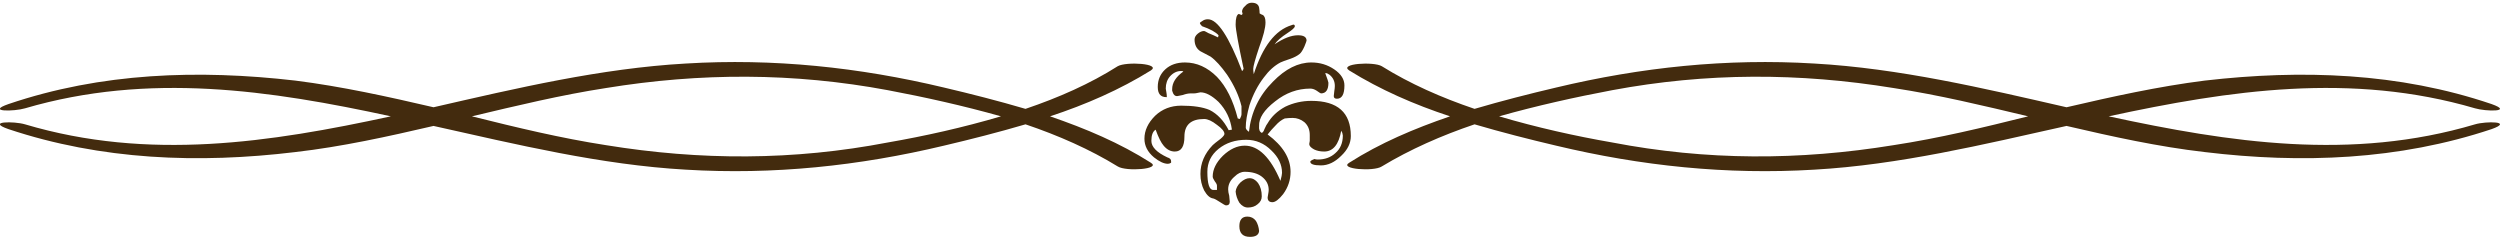
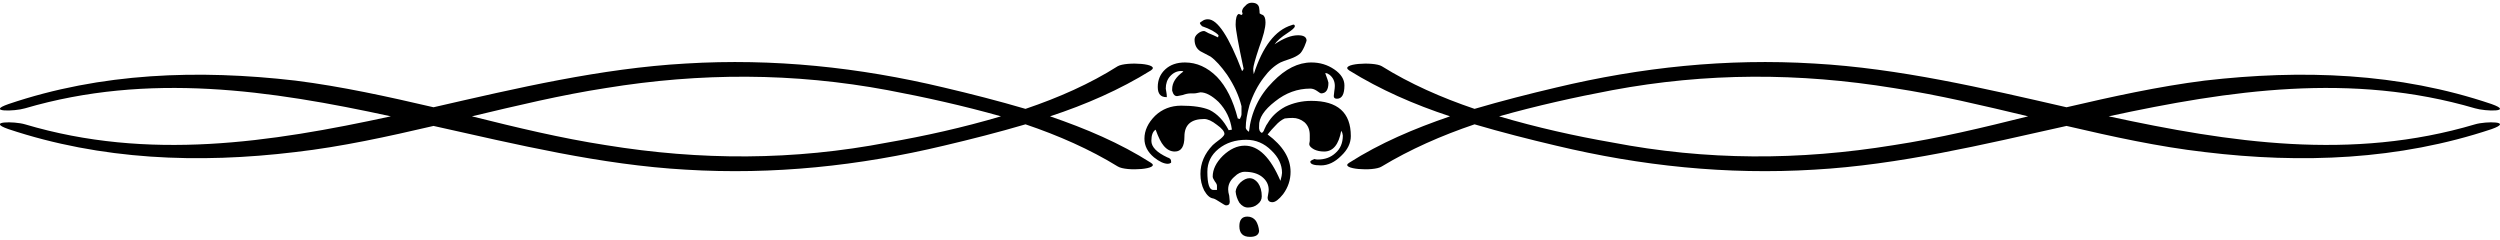
<svg xmlns="http://www.w3.org/2000/svg" version="1.2" viewBox="602.212 214.72 468.765 43.913" width="469" height="45">
-   <style>.a{fill:#432b0e}</style>
+   <style>.a{fill:FILL}</style>
  <path class="a" d="m838.3 257.5q-0.1 1.1-1.7 1.1-2 0-2-2 0-1.8 1.5-1.8 1 0 1.6 0.8 0.5 0.8 0.6 1.9zm0.5-6.5q0 0.9-0.8 1.5-0.7 0.6-1.8 0.6-0.9 0-1.6-0.9-0.6-1-0.7-2.1 0.1-0.9 0.9-1.7 0.9-0.8 1.7-0.8 0.9 0 1.6 0.9 0.7 1 0.7 2.5zm16.7-11.3q0 2-1.8 3.7-1.8 1.8-3.8 1.8-2 0-2-0.7 0-0.2 0.8-0.5 0.2 0.1 0.6 0.1 2 0 3.3-1.2 1.4-1.2 1.4-3.3 0-0.1-0.1-0.5l-0.2-0.4q-0.7 3.9-3.2 3.9-1.1 0-1.9-0.4-0.9-0.5-0.9-1 0 0 0.1-0.6 0-0.6 0-1.1 0-1.5-1-2.4-1-0.8-2.2-0.8-0.7 0-1.5 0.1-0.9 0.4-1.7 1.3-0.8 0.8-1.5 1.7 4.3 3.2 4.3 7 0 2.3-1.4 4.2-1.2 1.5-2 1.5-0.9 0-0.9-0.9 0-0.1 0.1-0.6 0.1-0.5 0.1-0.8 0-1.5-1.3-2.5-1.2-0.9-3.2-0.9-1 0-1.9 0.9-1.2 1-1.2 2.4 0 0.5 0.2 1.2 0.1 0.8 0.1 1.1 0 0.7-0.7 0.7-0.2 0-1.1-0.6-0.9-0.6-1.3-0.7-0.9-0.1-1.7-1.5-0.7-1.4-0.7-3.1 0-3 2.3-5.4 0.3-0.3 1.5-1.2 0.7-0.6 0.7-0.9 0-0.7-1.4-1.7-1.4-1.1-2.4-1.1-3.7 0-3.7 3.3 0 2.8-1.8 2.8-1.2 0-2.1-1.1-0.7-0.8-1.5-3-0.8 0.5-0.8 2.1 0 1.7 3 3.1 0.7 0.2 0.7 0.7v0.3q-0.3 0.2-0.6 0.2-1.1 0-2.6-1.2-1.8-1.5-1.8-3.5 0-2.3 2-4.3 2-1.9 4.9-1.9 3.4 0 5.3 0.8 2.2 1.1 3.6 3.8l0.6-0.1q-0.4-3-2.5-5.2-1.9-1.8-3.4-1.8-0.1 0-0.5 0.1-0.4 0.1-0.7 0.1h-0.1q-0.3 0-0.5 0-0.7 0-1.5 0.3-0.9 0.2-1 0.2-0.7 0.1-1-1v-0.3q0-1.8 2.1-3.3-0.1-0.1-0.4-0.1-1.2 0-2.1 1-0.8 0.9-0.8 2.3 0 0 0.1 0.6 0.1 0.5 0.1 1h-0.1q-1.6 0-1.6-1.9 0-2 1.4-3.3 1.4-1.3 3.7-1.3 3.3 0 6 2.7 2.6 2.7 3.9 7.8l0.4 0.1q0.3-0.6 0.3-0.9v-1.5q-0.7-2.9-2.7-5.9-1.7-2.4-3.1-3.4-1-0.5-1.9-1-1.1-0.7-1.1-2.2 0-0.6 0.6-1.1 0.6-0.5 1.2-0.5 0.1 0 0.8 0.4 1 0.4 1.8 0.8l0.1-0.4q-0.8-0.9-3.1-1.7-0.4-0.4-0.4-0.6 0-0.1 0.5-0.4 0.4-0.3 1-0.3 2.7 0 6.4 9.7 0.1 0 0.3-0.4-1.5-7-1.5-8.3 0-1.8 0.6-2l0.5 0.2q0.2-0.1 0.2-0.3-0.1-0.3-0.1-0.3 0-0.6 0.6-1.1 0.5-0.6 1.2-0.6 1.2 0 1.4 0.9 0.1 0.6 0.1 1.1 0.3 0.2 0.6 0.3 0.5 0.3 0.5 1.4 0 1.5-1.2 4.7-1.1 3.3-1.1 4 0 0.4 0.1 1 2.5-7.8 7.1-9.2 0.3-0.1 0.3-0.1 0.3 0 0.3 0.3 0 0.4-1.4 1.3-1.7 1.1-2.4 2.1 2.5-1.7 4.4-1.7 1.6 0 1.6 1 0 0.1-0.4 1.1-0.5 1.1-0.9 1.4-0.6 0.5-1.7 0.9-1.5 0.5-1.9 0.7-1.7 0.9-3.1 2.8-1.7 2.2-2.7 5.2-0.7 2.5-0.7 4.2 0 0.4 0.6 0.8 0.6-5.5 4.5-9.4 3.5-3.6 7.2-3.6 2.4 0 4.3 1.3 1.9 1.3 1.9 3 0 2.5-1.4 2.5-0.6 0-0.6-0.5 0-0.2 0.1-0.9 0.1-0.6 0.1-1 0-1.3-1-2.1-0.4-0.3-0.7-0.3 0 0-0.1 0 0.6 1.6 0.6 1.8 0 2-1.4 2-0.1 0-0.8-0.5-0.6-0.4-1.2-0.4-3.6 0-6.6 2.4-3.1 2.4-3 4.6-0.1 1 0.5 1.3 0.3-0.1 0.5-0.7 0.4-0.9 0.6-1.1 1.1-1.9 3.3-3.1 2.3-1.1 4.9-1.1 7.4 0 7.4 6.6zm-12.9 6.9q0-2.3-2-4.2-2-2-4.7-2-3.1 0-5.2 1.7-2.1 1.7-2.1 4.3 0 3.4 1.1 3.4h0.7v-0.8q0-0.3-0.4-0.8-0.4-0.6-0.4-0.9 0-2 1.9-3.9 2-1.9 4.1-1.9 3.9 0 6.7 6.6 0.3-1.1 0.3-1.5z" />
  <path class="a" d="m1066.3 237.5c-23.2 6.9-46 3.4-68.7-1.5 22.7-4.9 45.5-8.3 68.7-1.5 2 0.6 7.3 0.7 3.1-0.8-17.4-5.9-35.6-6.5-53.8-4.4-8.7 1.1-17.3 3-25.9 5-15.7-3.6-31.4-7.3-47.3-8.2-16.4-1-32.5 0.7-48.4 4.5-5.1 1.2-10.2 2.5-15.3 4-6.2-2.1-12.1-4.7-17.4-8-1.5-0.9-8.1-0.5-6.1 0.8 5.8 3.6 12.2 6.4 18.9 8.6-6.7 2.3-13.1 5-18.9 8.7-2 1.2 4.6 1.7 6.1 0.7 5.3-3.2 11.2-5.8 17.4-7.9 5.1 1.5 10.2 2.8 15.3 4 15.9 3.8 32 5.5 48.4 4.5 15.9-0.9 31.6-4.7 47.3-8.2 8.6 2 17.2 3.9 25.9 4.9 18.2 2.2 36.4 1.5 53.8-4.3 4.2-1.5-1.1-1.5-3.1-0.9zm-109 3.9c-17.8 2.9-35.1 2.9-52.8-0.5-6.9-1.2-14.1-2.8-21.2-4.9 7.1-2 14.3-3.6 21.2-4.9 17.7-3.3 35-3.3 52.8-0.4 8.5 1.3 16.8 3.3 25.2 5.3-8.4 2.1-16.7 4.1-25.2 5.4z" />
  <path class="a" d="m818 244.7c-5.8-3.7-12.2-6.4-18.9-8.7 6.7-2.2 13.1-5 18.9-8.6 2-1.3-4.6-1.7-6.2-0.8-5.2 3.3-11.1 5.9-17.3 8-5.1-1.5-10.2-2.8-15.3-4-15.9-3.8-32-5.5-48.4-4.5-15.9 0.9-31.6 4.6-47.3 8.2-8.6-2-17.2-3.9-25.9-5-18.2-2.1-36.4-1.5-53.8 4.4-4.3 1.5 1.1 1.4 3.1 0.8 23.2-6.8 46-3.4 68.6 1.5-22.6 4.9-45.4 8.4-68.6 1.5-2-0.6-7.4-0.6-3.1 0.9 17.4 5.8 35.6 6.5 53.8 4.3 8.7-1 17.3-2.9 25.9-4.9 15.7 3.5 31.4 7.3 47.3 8.2 16.4 1 32.5-0.7 48.4-4.5 5.1-1.2 10.2-2.5 15.3-4 6.2 2.1 12.1 4.7 17.3 7.9 1.6 1 8.2 0.5 6.2-0.7zm-49.3-3.8c-17.7 3.4-35.1 3.4-52.9 0.5-8.4-1.3-16.7-3.3-25.1-5.4 8.4-2 16.7-4 25.1-5.3 17.8-2.9 35.2-2.9 52.9 0.4 6.9 1.3 14.1 2.9 21.2 4.9-7.1 2.1-14.3 3.7-21.2 4.9z" />
</svg>
